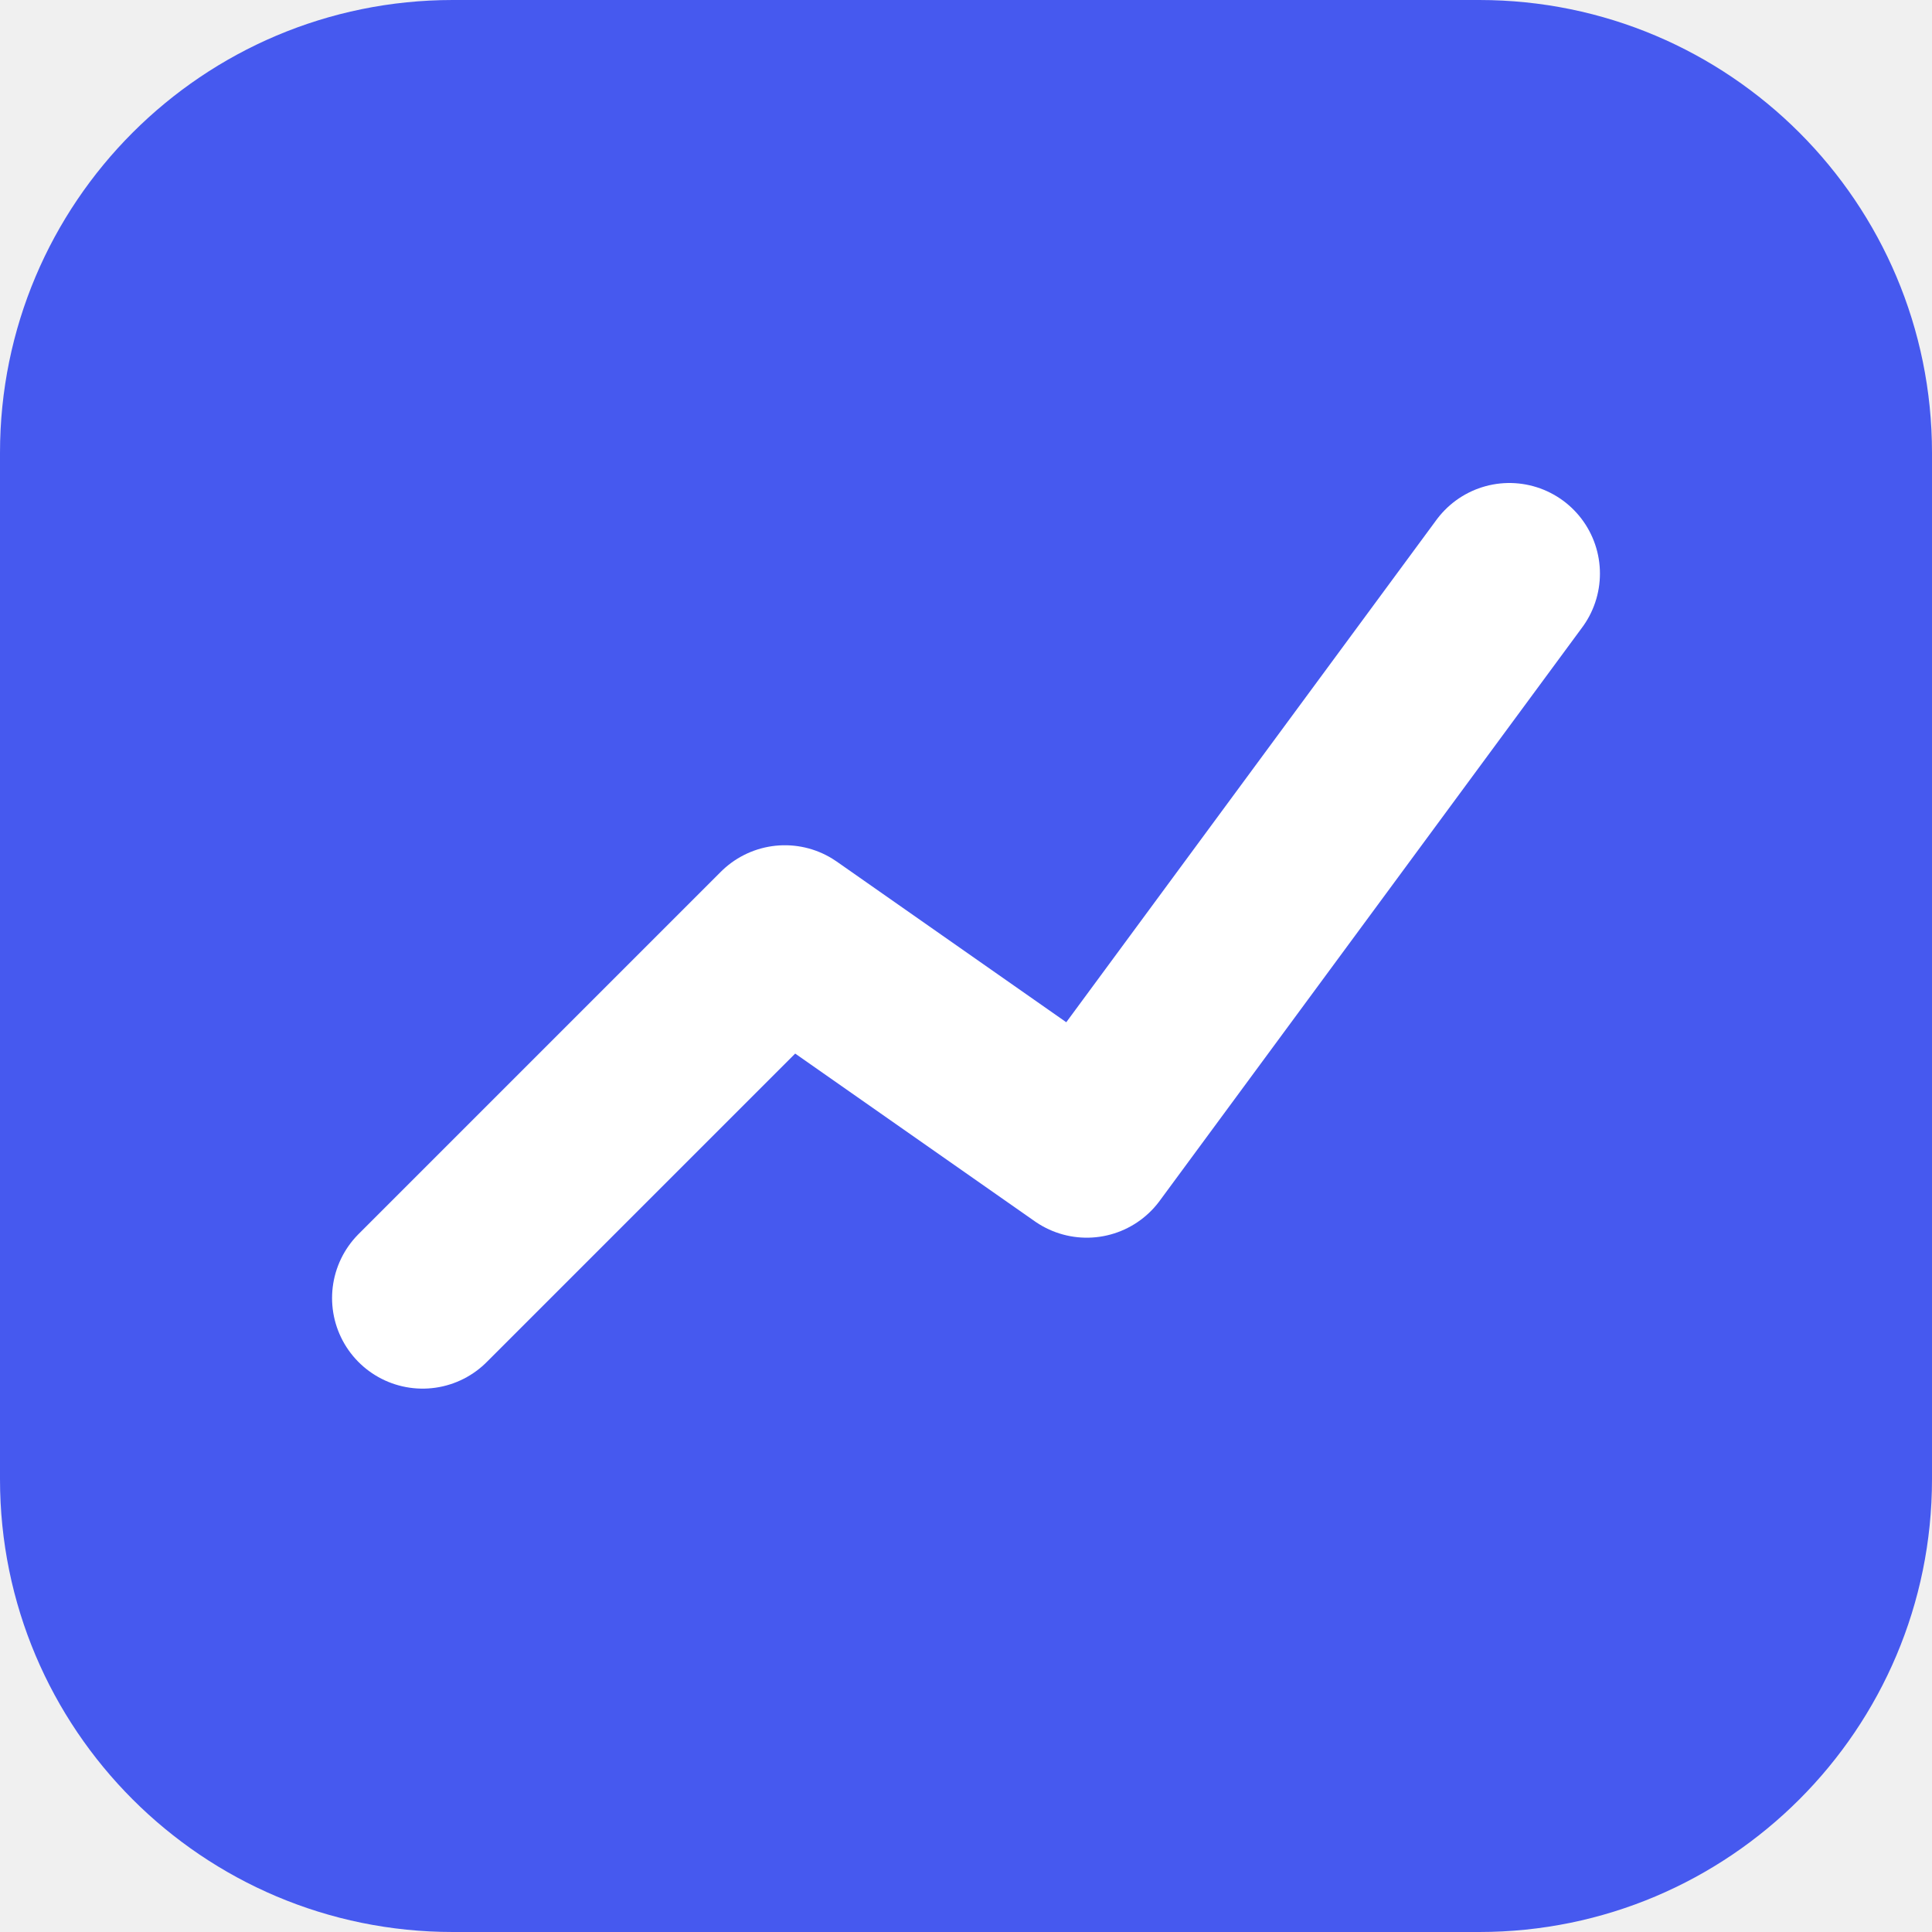
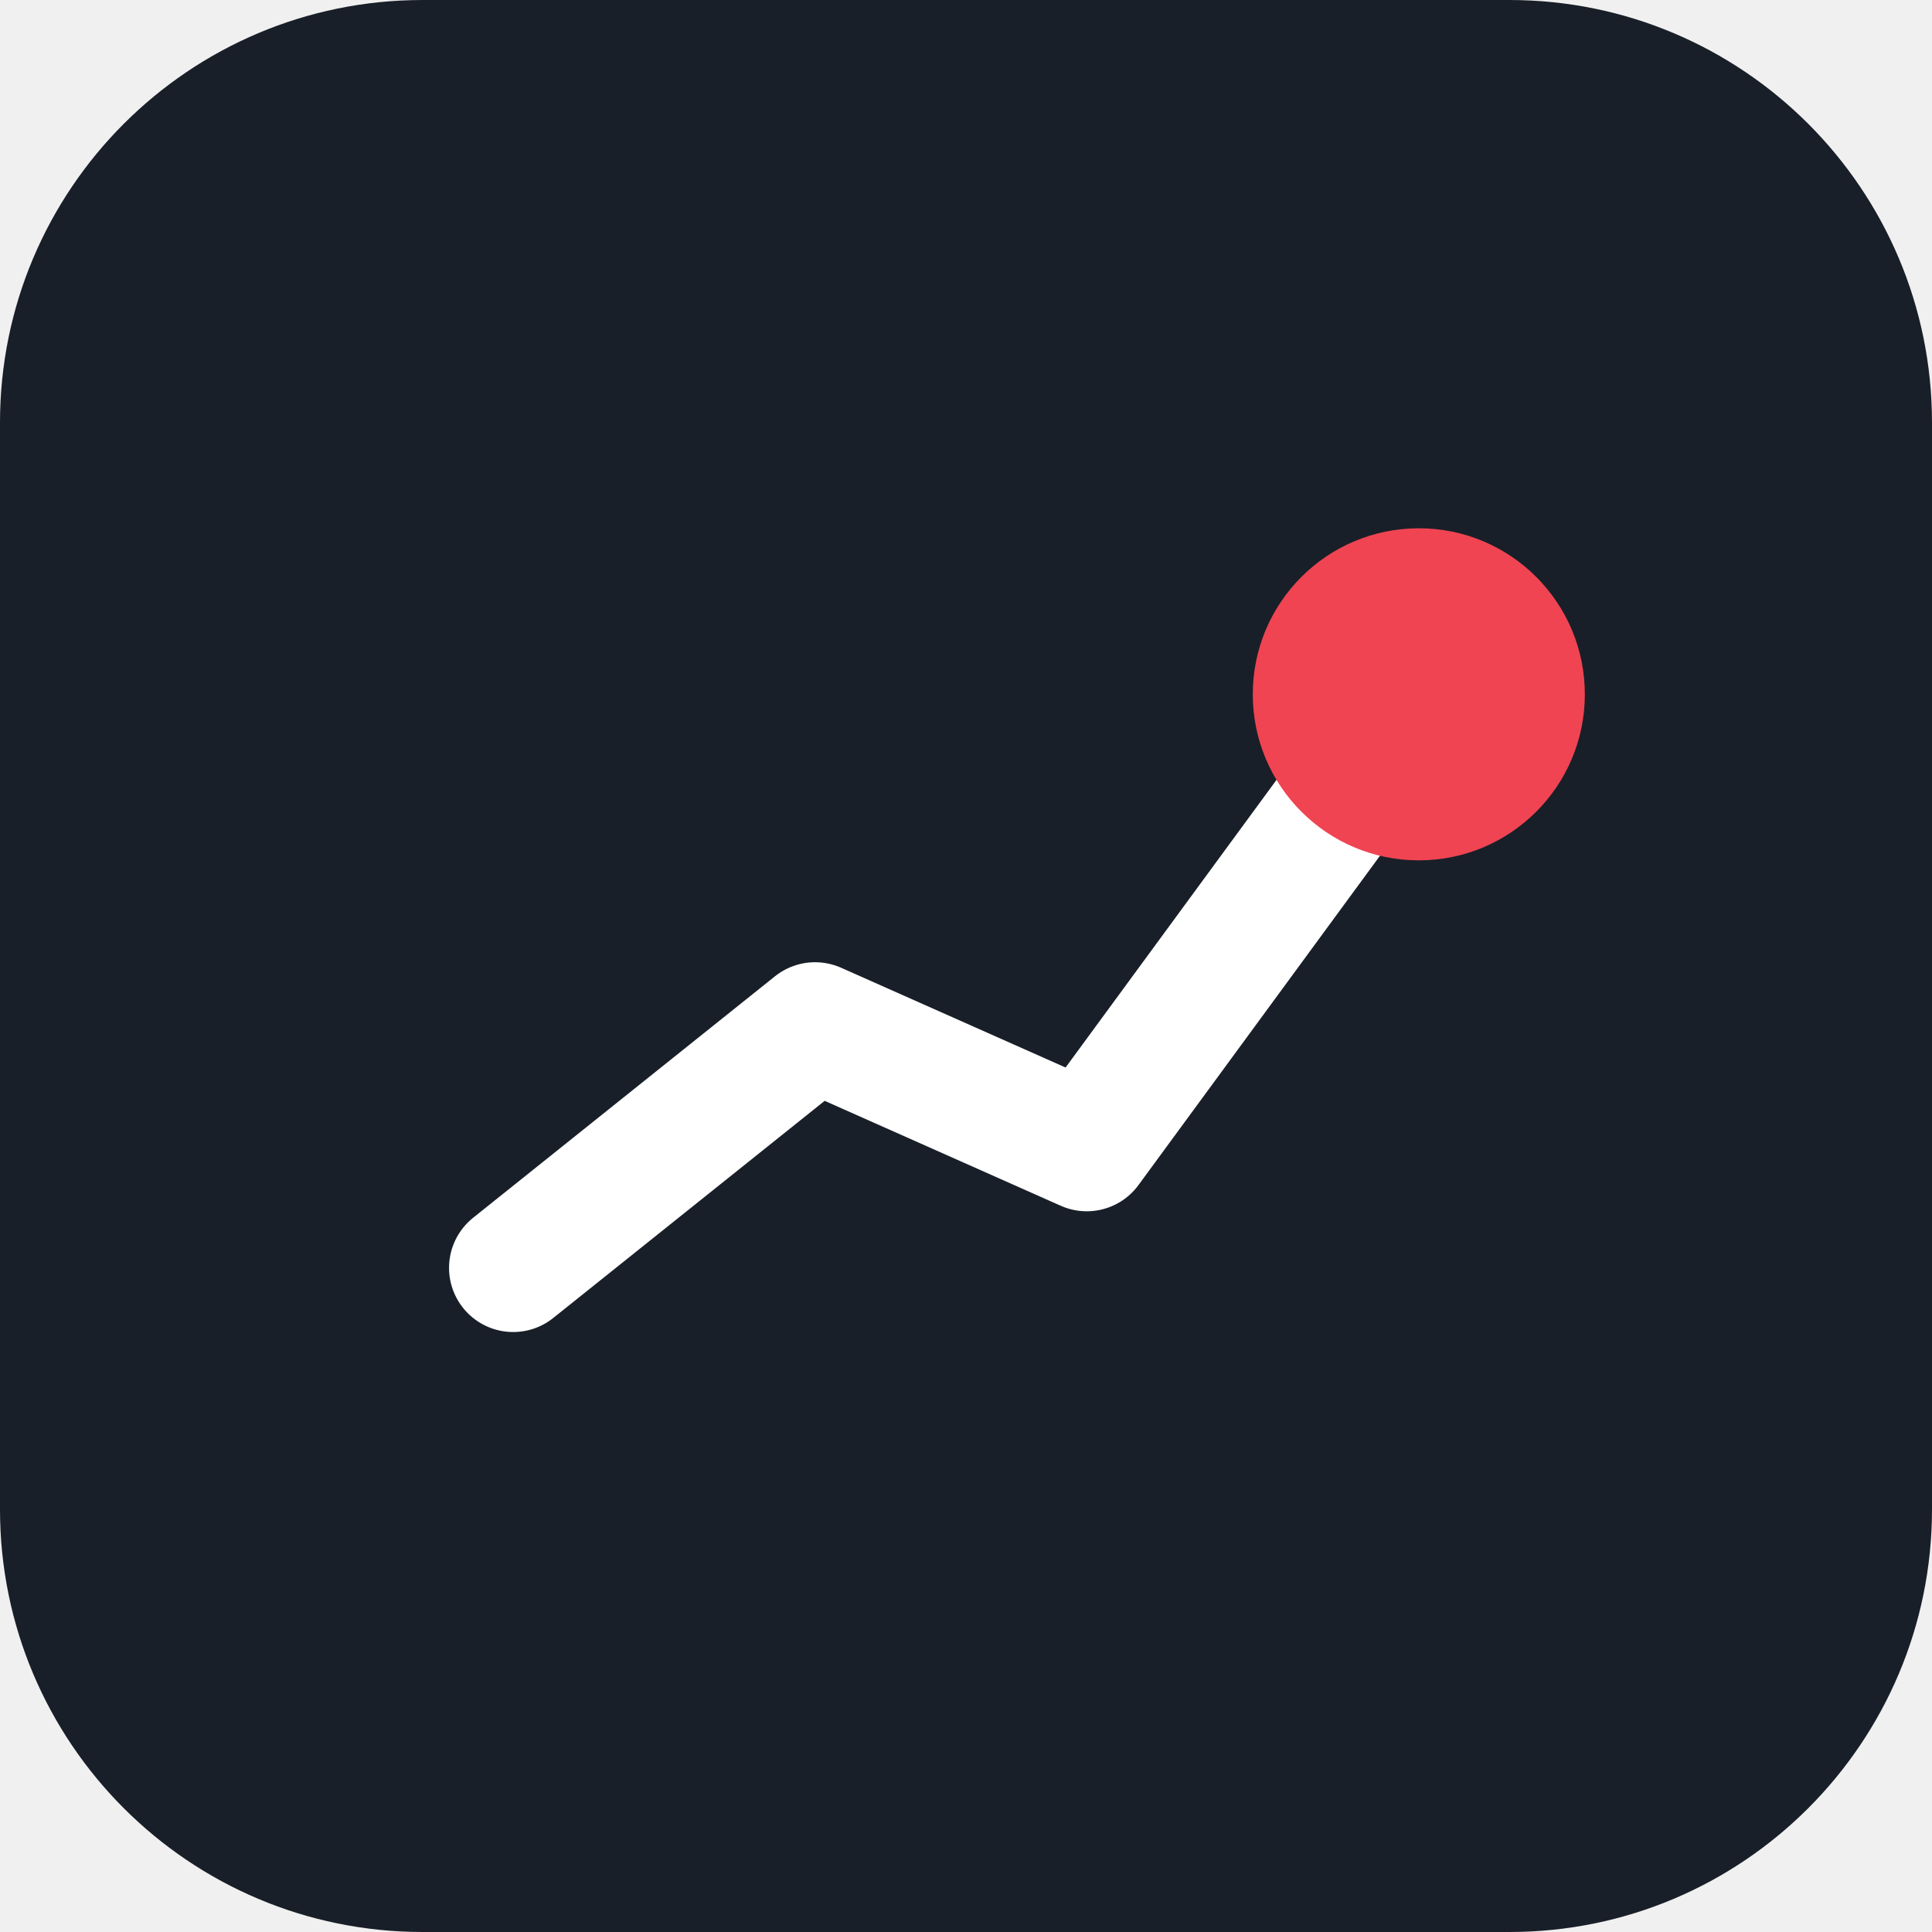
- <svg xmlns="http://www.w3.org/2000/svg" viewBox="0 0 64 64" role="img" aria-label="종목 상황실">
-   <rect width="64" height="64" rx="15" fill="#4659EF" />
-   <path d="M14 43 L26 31 L36 38 L50 19" fill="none" stroke="#fff" stroke-width="6" stroke-linecap="round" stroke-linejoin="round" />
+ <svg xmlns="http://www.w3.org/2000/svg" width="512" height="512" viewBox="0 0 512 512" role="img" aria-label="종목 상황실">
+   <rect width="512" height="512" rx="112" fill="#191F28" />
+   <path d="M136 336 216 272 288 304 376 184" fill="none" stroke="#FFFFFF" stroke-width="34" stroke-linecap="round" stroke-linejoin="round" />
+   <circle cx="376" cy="184" r="44" fill="#F04452" />
</svg>
